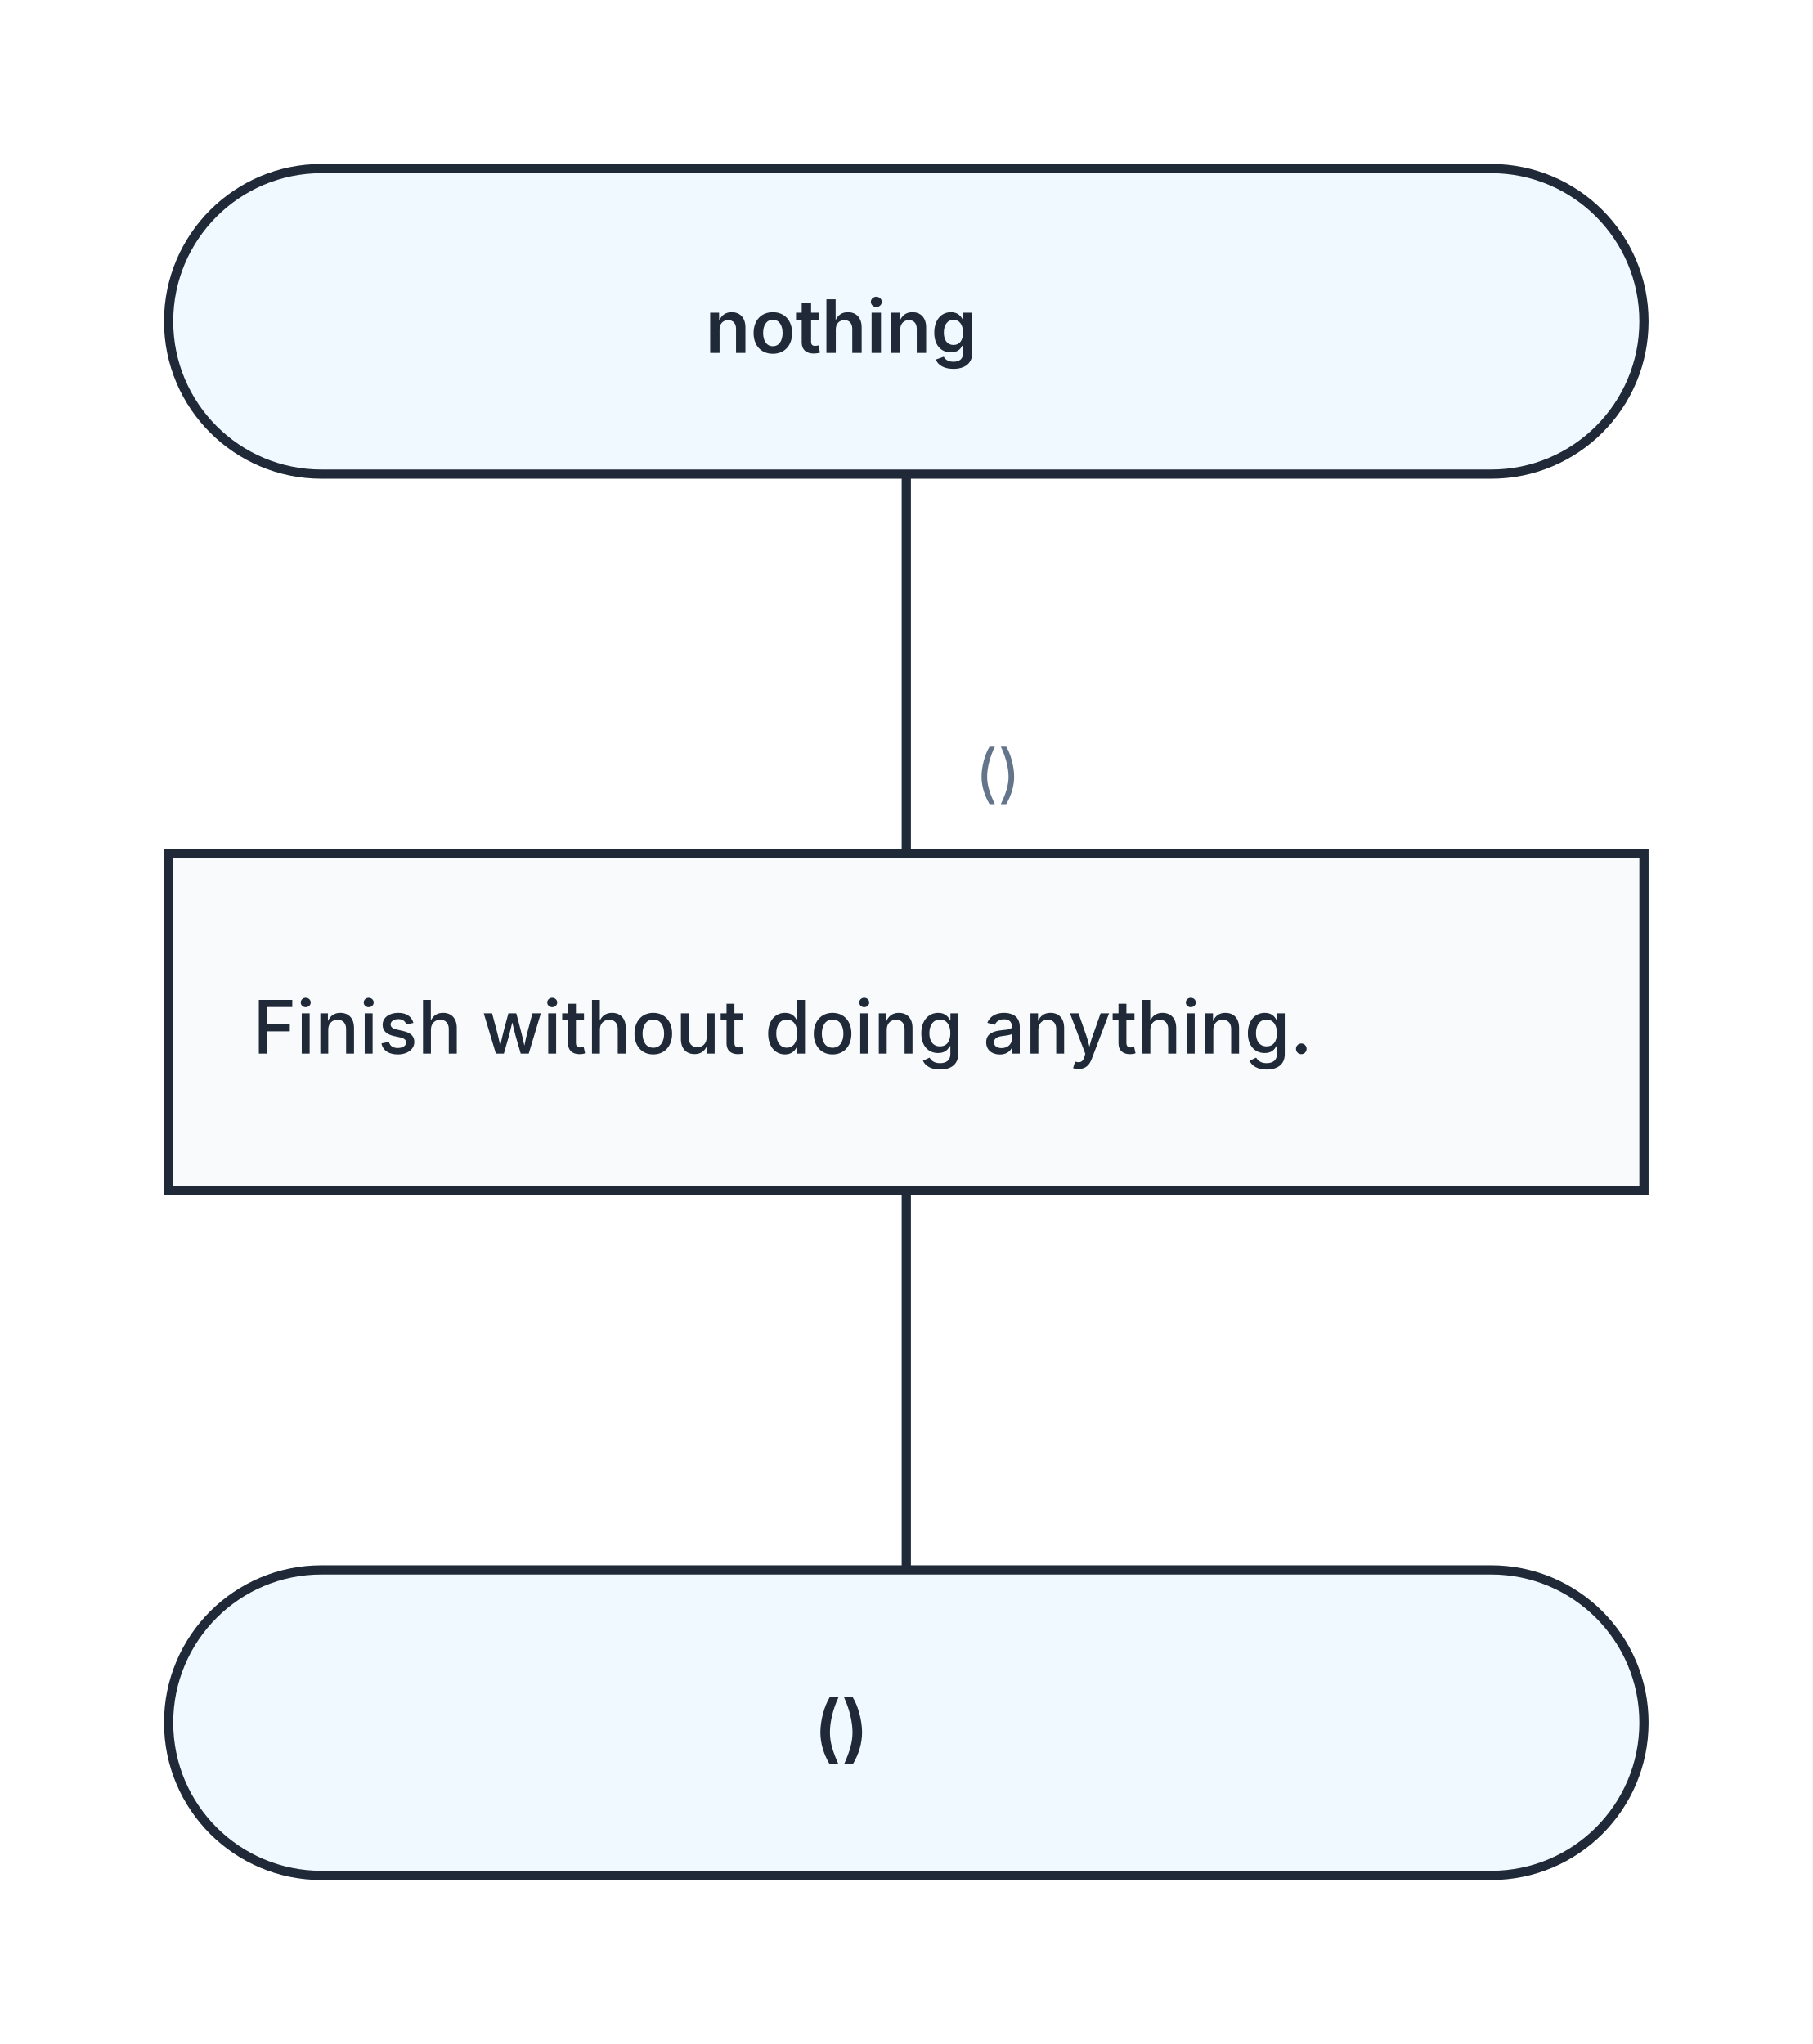
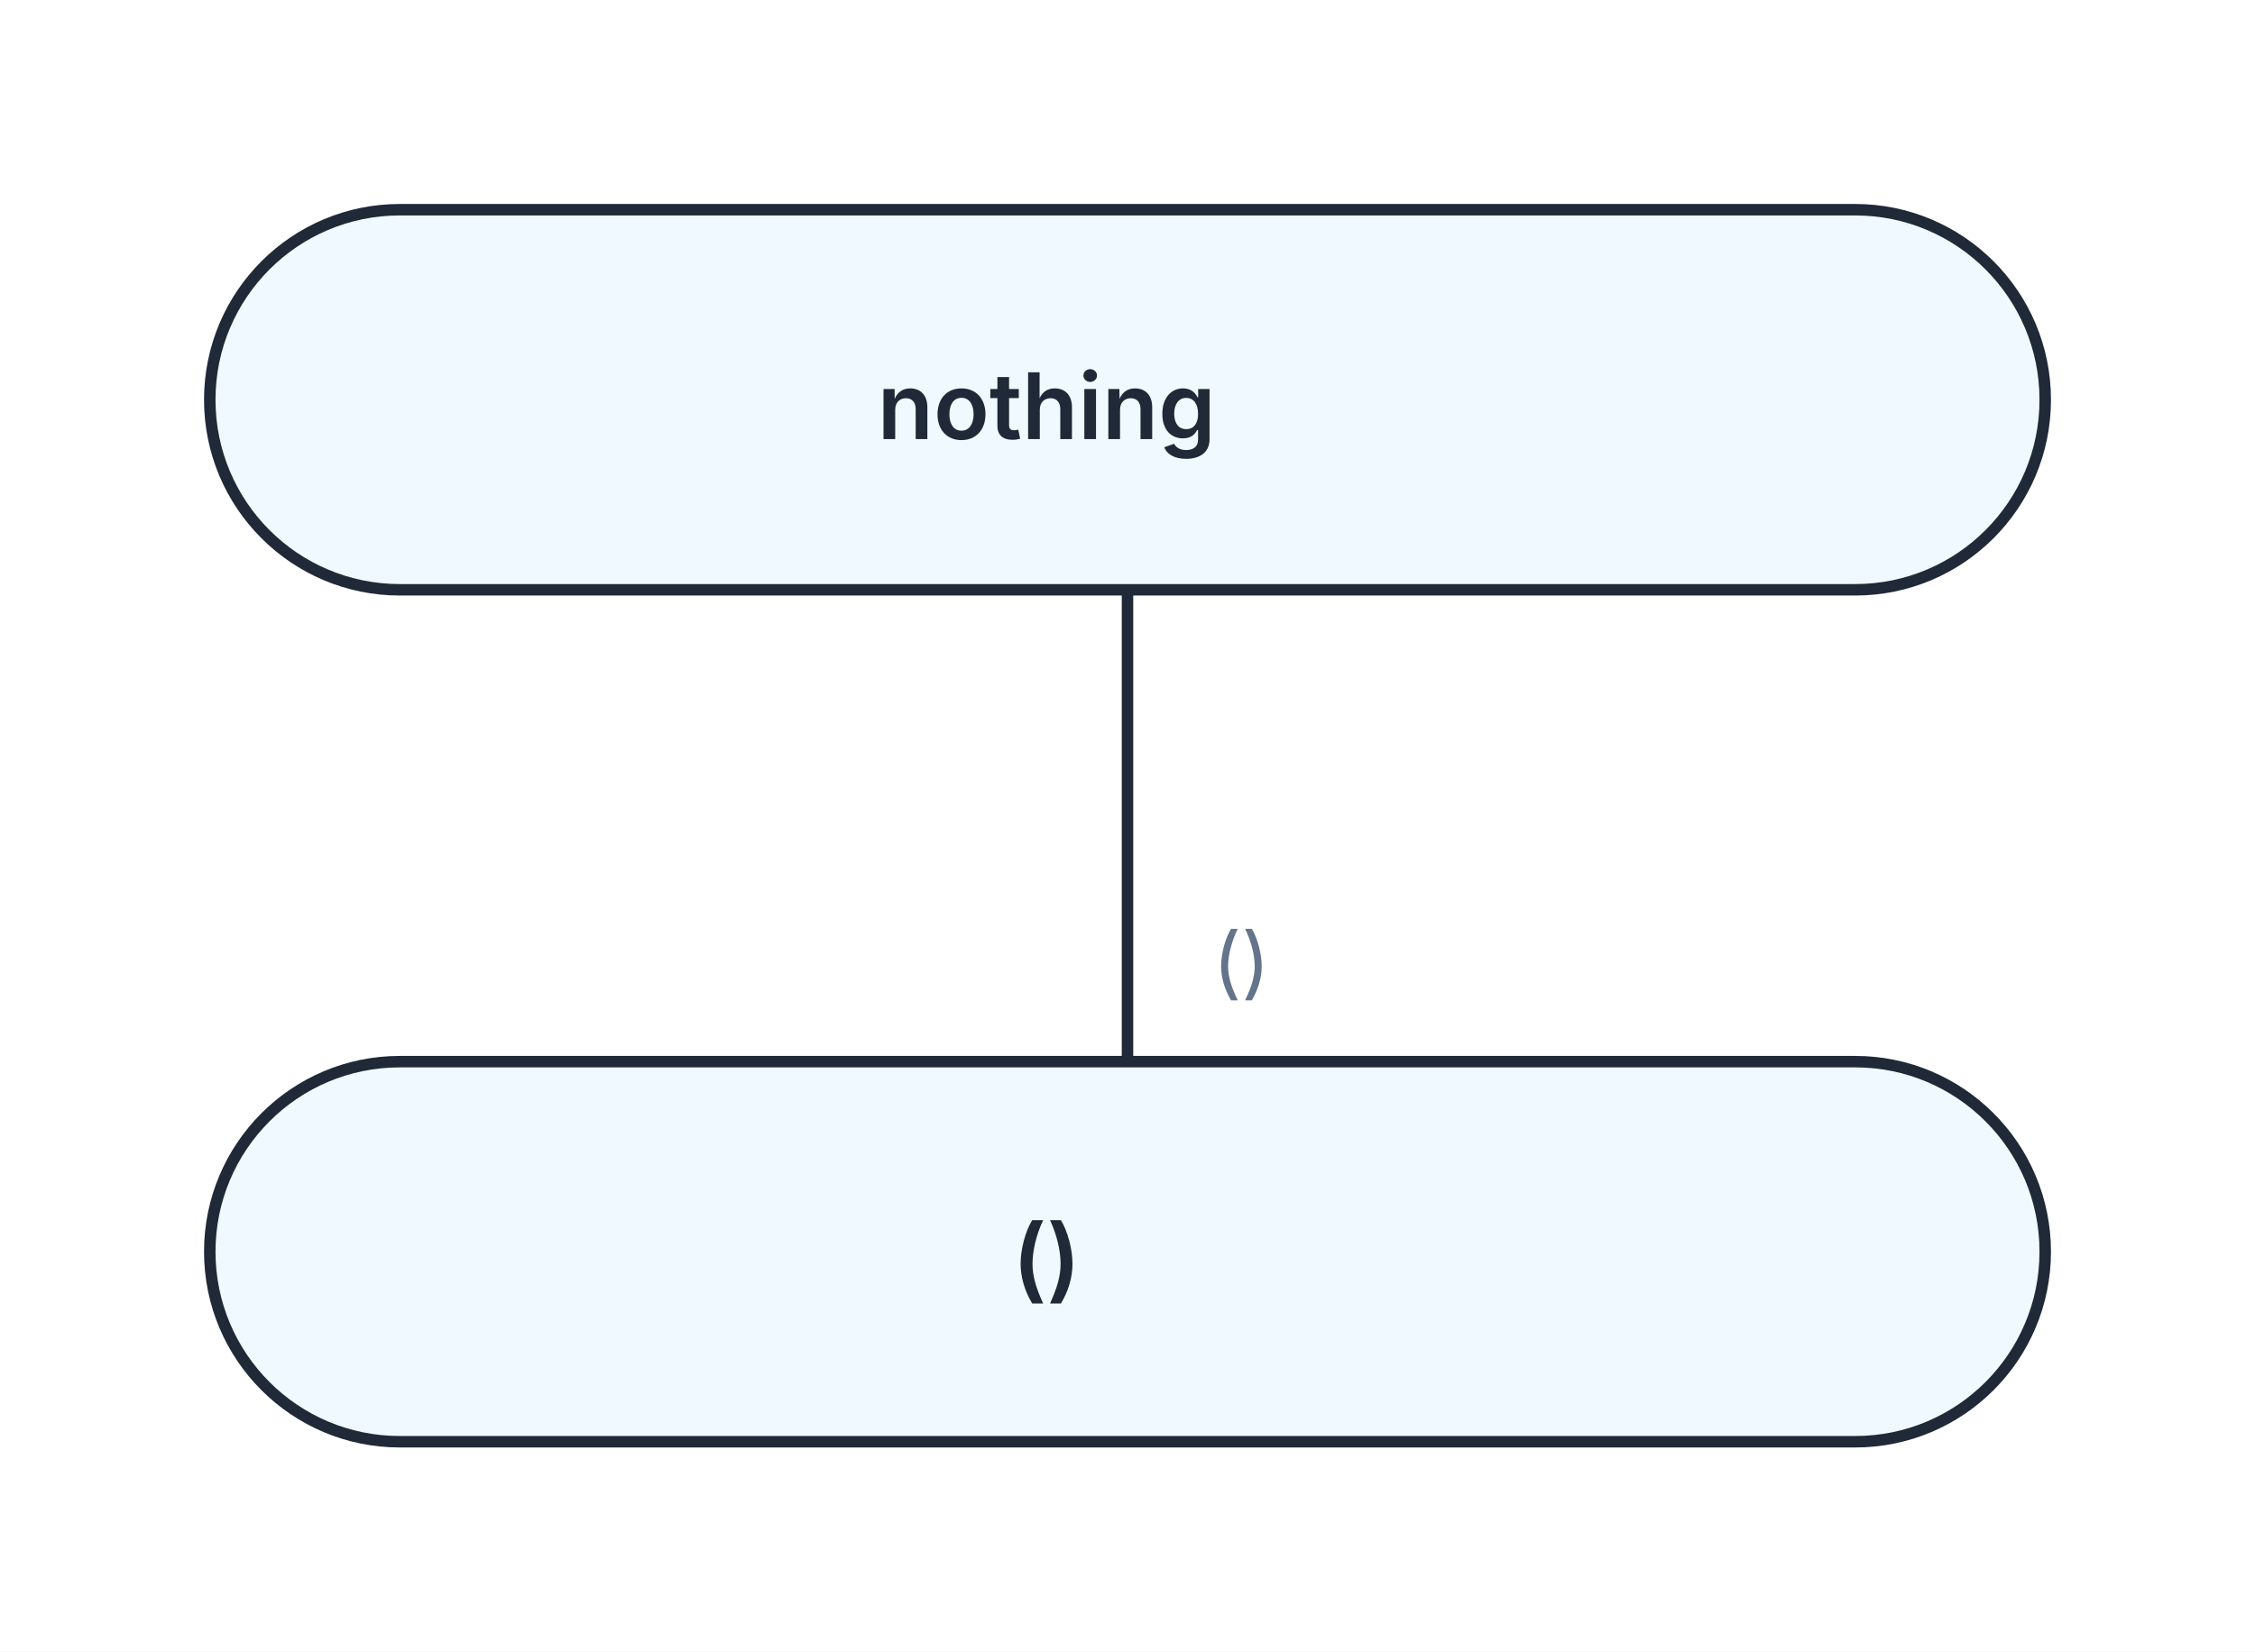
- <svg xmlns="http://www.w3.org/2000/svg" width="344" height="388" viewBox="0 0 344 388" role="img" aria-labelledby="kaalang-title" aria-describedby="kaalang-description">
+ <svg xmlns="http://www.w3.org/2000/svg" width="344" height="252" viewBox="0 0 344 252" role="img" aria-labelledby="kaalang-title" aria-describedby="kaalang-description">
  <defs>
    <style>
      svg { color: #1f2937; font-family: Inter, ui-sans-serif, system-ui, -apple-system, BlinkMacSystemFont, "Segoe UI", sans-serif; text-rendering: optimizeLegibility; }
      .connection { fill: none; stroke: currentColor; stroke-width: 1.75; stroke-linecap: square; stroke-linejoin: round; }
      .connection-label { fill: #64748b; font-size: 12px; font-weight: 400; paint-order: stroke; stroke: #ffffff; stroke-width: 5px; stroke-linejoin: round; text-anchor: start; }
      .branch-label { fill: currentColor; font-weight: 500; }
      .parameter-link { fill: none; stroke: currentColor; stroke-width: 1.75; }
      .node-shape { fill: #ffffff; stroke: currentColor; stroke-width: 1.75; }
      .start .node-shape, .end .node-shape, .parameter-panel .node-shape { fill: #f0f9ff; }
      .action .node-shape { fill: #f8fafc; }
+       .loop .node-shape { fill: #f0fdf4; stroke-width: 2; }
+       .loop-marker { fill: #15803d; font-size: 20px; font-weight: 700; text-anchor: middle; }
      .question .node-shape { fill: #fffbeb; }
      .select .node-shape, .case .node-shape { fill: #f5f3ff; }
      .label { fill: currentColor; font-size: 14px; text-anchor: middle; }
      .start .label, .question .label, .select .label, .case .label, .end .label { font-weight: 600; }
-       .action .label { font-weight: 500; text-anchor: start; }
+       .action .label, .loop .label { font-weight: 500; text-anchor: start; }
      .parameter-panel .label { font-weight: 400; text-anchor: start; }
+       .cycle-boundary { fill: #f0fdf433; stroke: #15803d; stroke-width: 1.5; stroke-dasharray: 7 5; }
+       .cycle-caption { fill: #166534; font-size: 12px; font-weight: 600; paint-order: stroke; stroke: #ffffff; stroke-width: 4px; }
    </style>
  </defs>
  <rect width="100%" height="100%" fill="#ffffff" />
+   <g class="cycle-regions">
+   </g>
  <g class="connections">
-     <path class="connection" d="       M 172 90 L 172 162       M 172 226 L 172 298     " />
+     <path class="connection" d="       M 172 90 L 172 162     " />
    <text class="connection-label" x="185" y="151" xml:space="preserve">
      <tspan x="185" dy="0">()</tspan>
    </text>
  </g>
  <g class="nodes">
    <g class="node start" transform="translate(172 61)">
      <rect class="node-shape" x="-140" y="-29" width="280" height="58" rx="29" />
      <text class="label" y="6" xml:space="preserve">
        <tspan x="0" dy="0">nothing</tspan>
      </text>
    </g>
-     <g class="node action" transform="translate(172 194)">
-       <rect class="node-shape" x="-140" y="-32" width="280" height="64" />
-       <text class="label" y="6" xml:space="preserve">
-         <tspan x="-124" dy="0">Finish without doing anything.</tspan>
-       </text>
-     </g>
-     <g class="node end" transform="translate(172 327)">
+     <g class="node end" transform="translate(172 191)">
      <rect class="node-shape" x="-140" y="-29" width="280" height="58" rx="29" />
      <text class="label" y="6" xml:space="preserve">
        <tspan x="0" dy="0">()</tspan>
      </text>
    </g>
  </g>
</svg>
